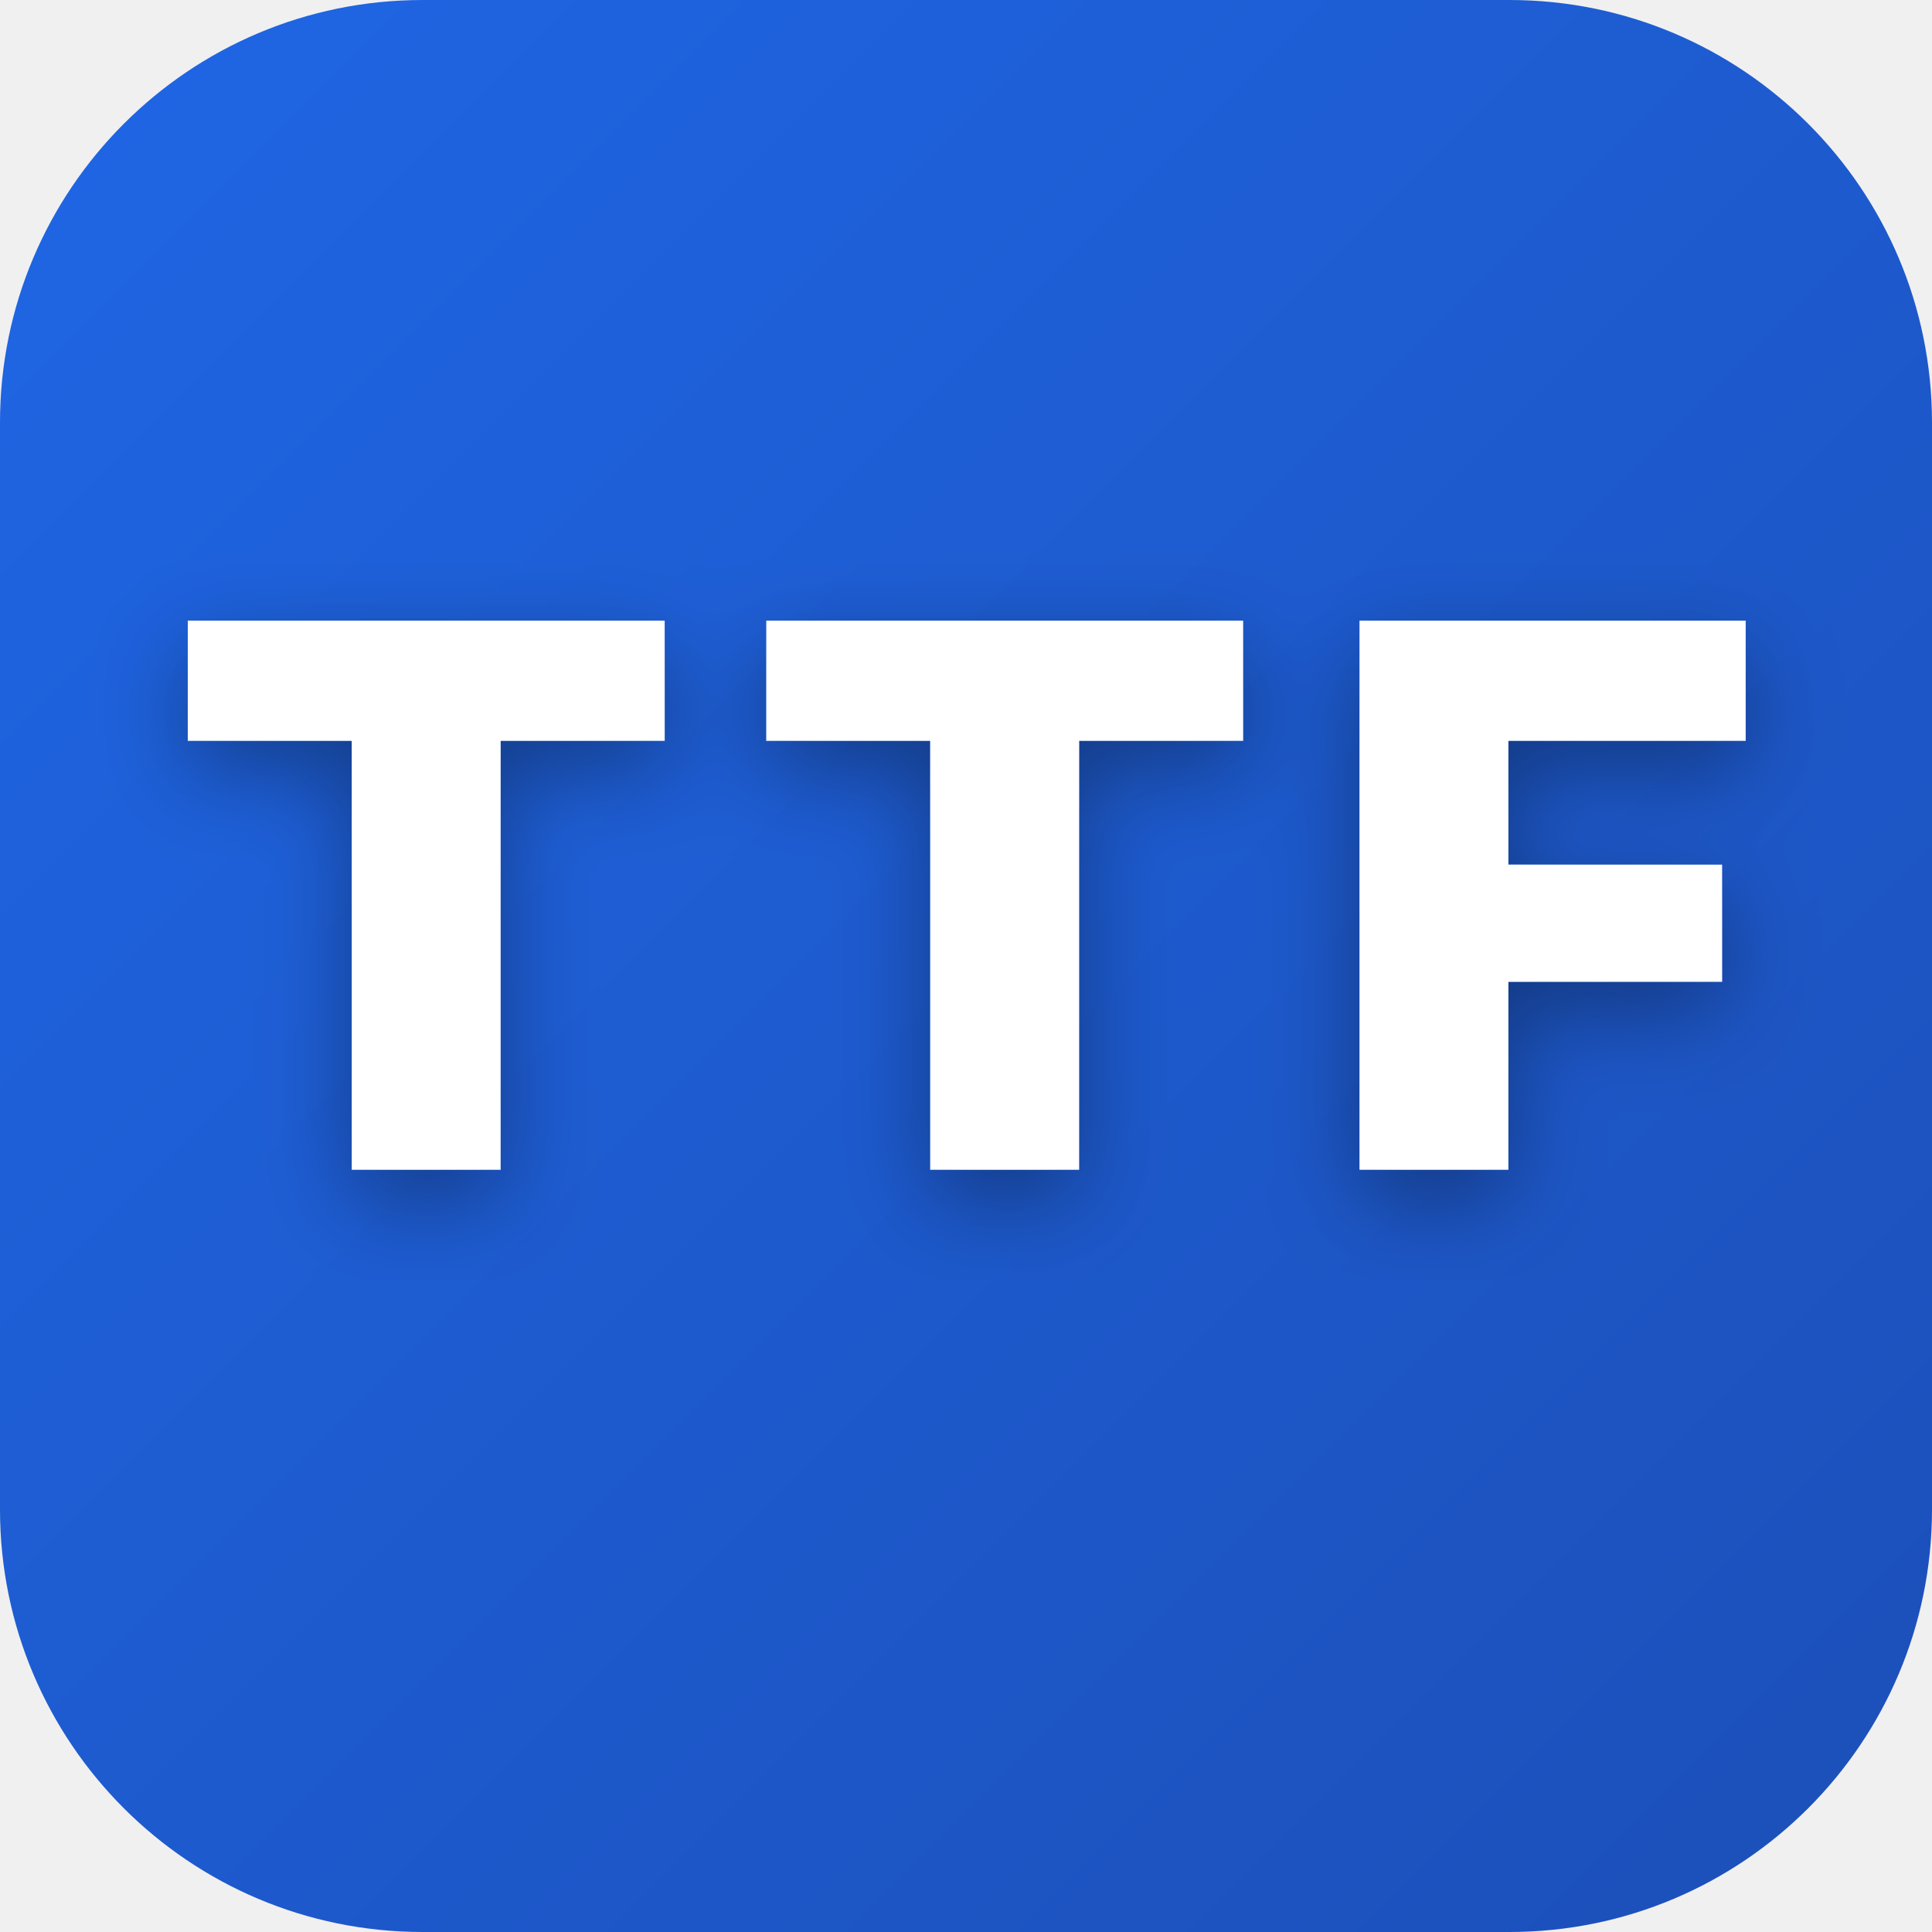
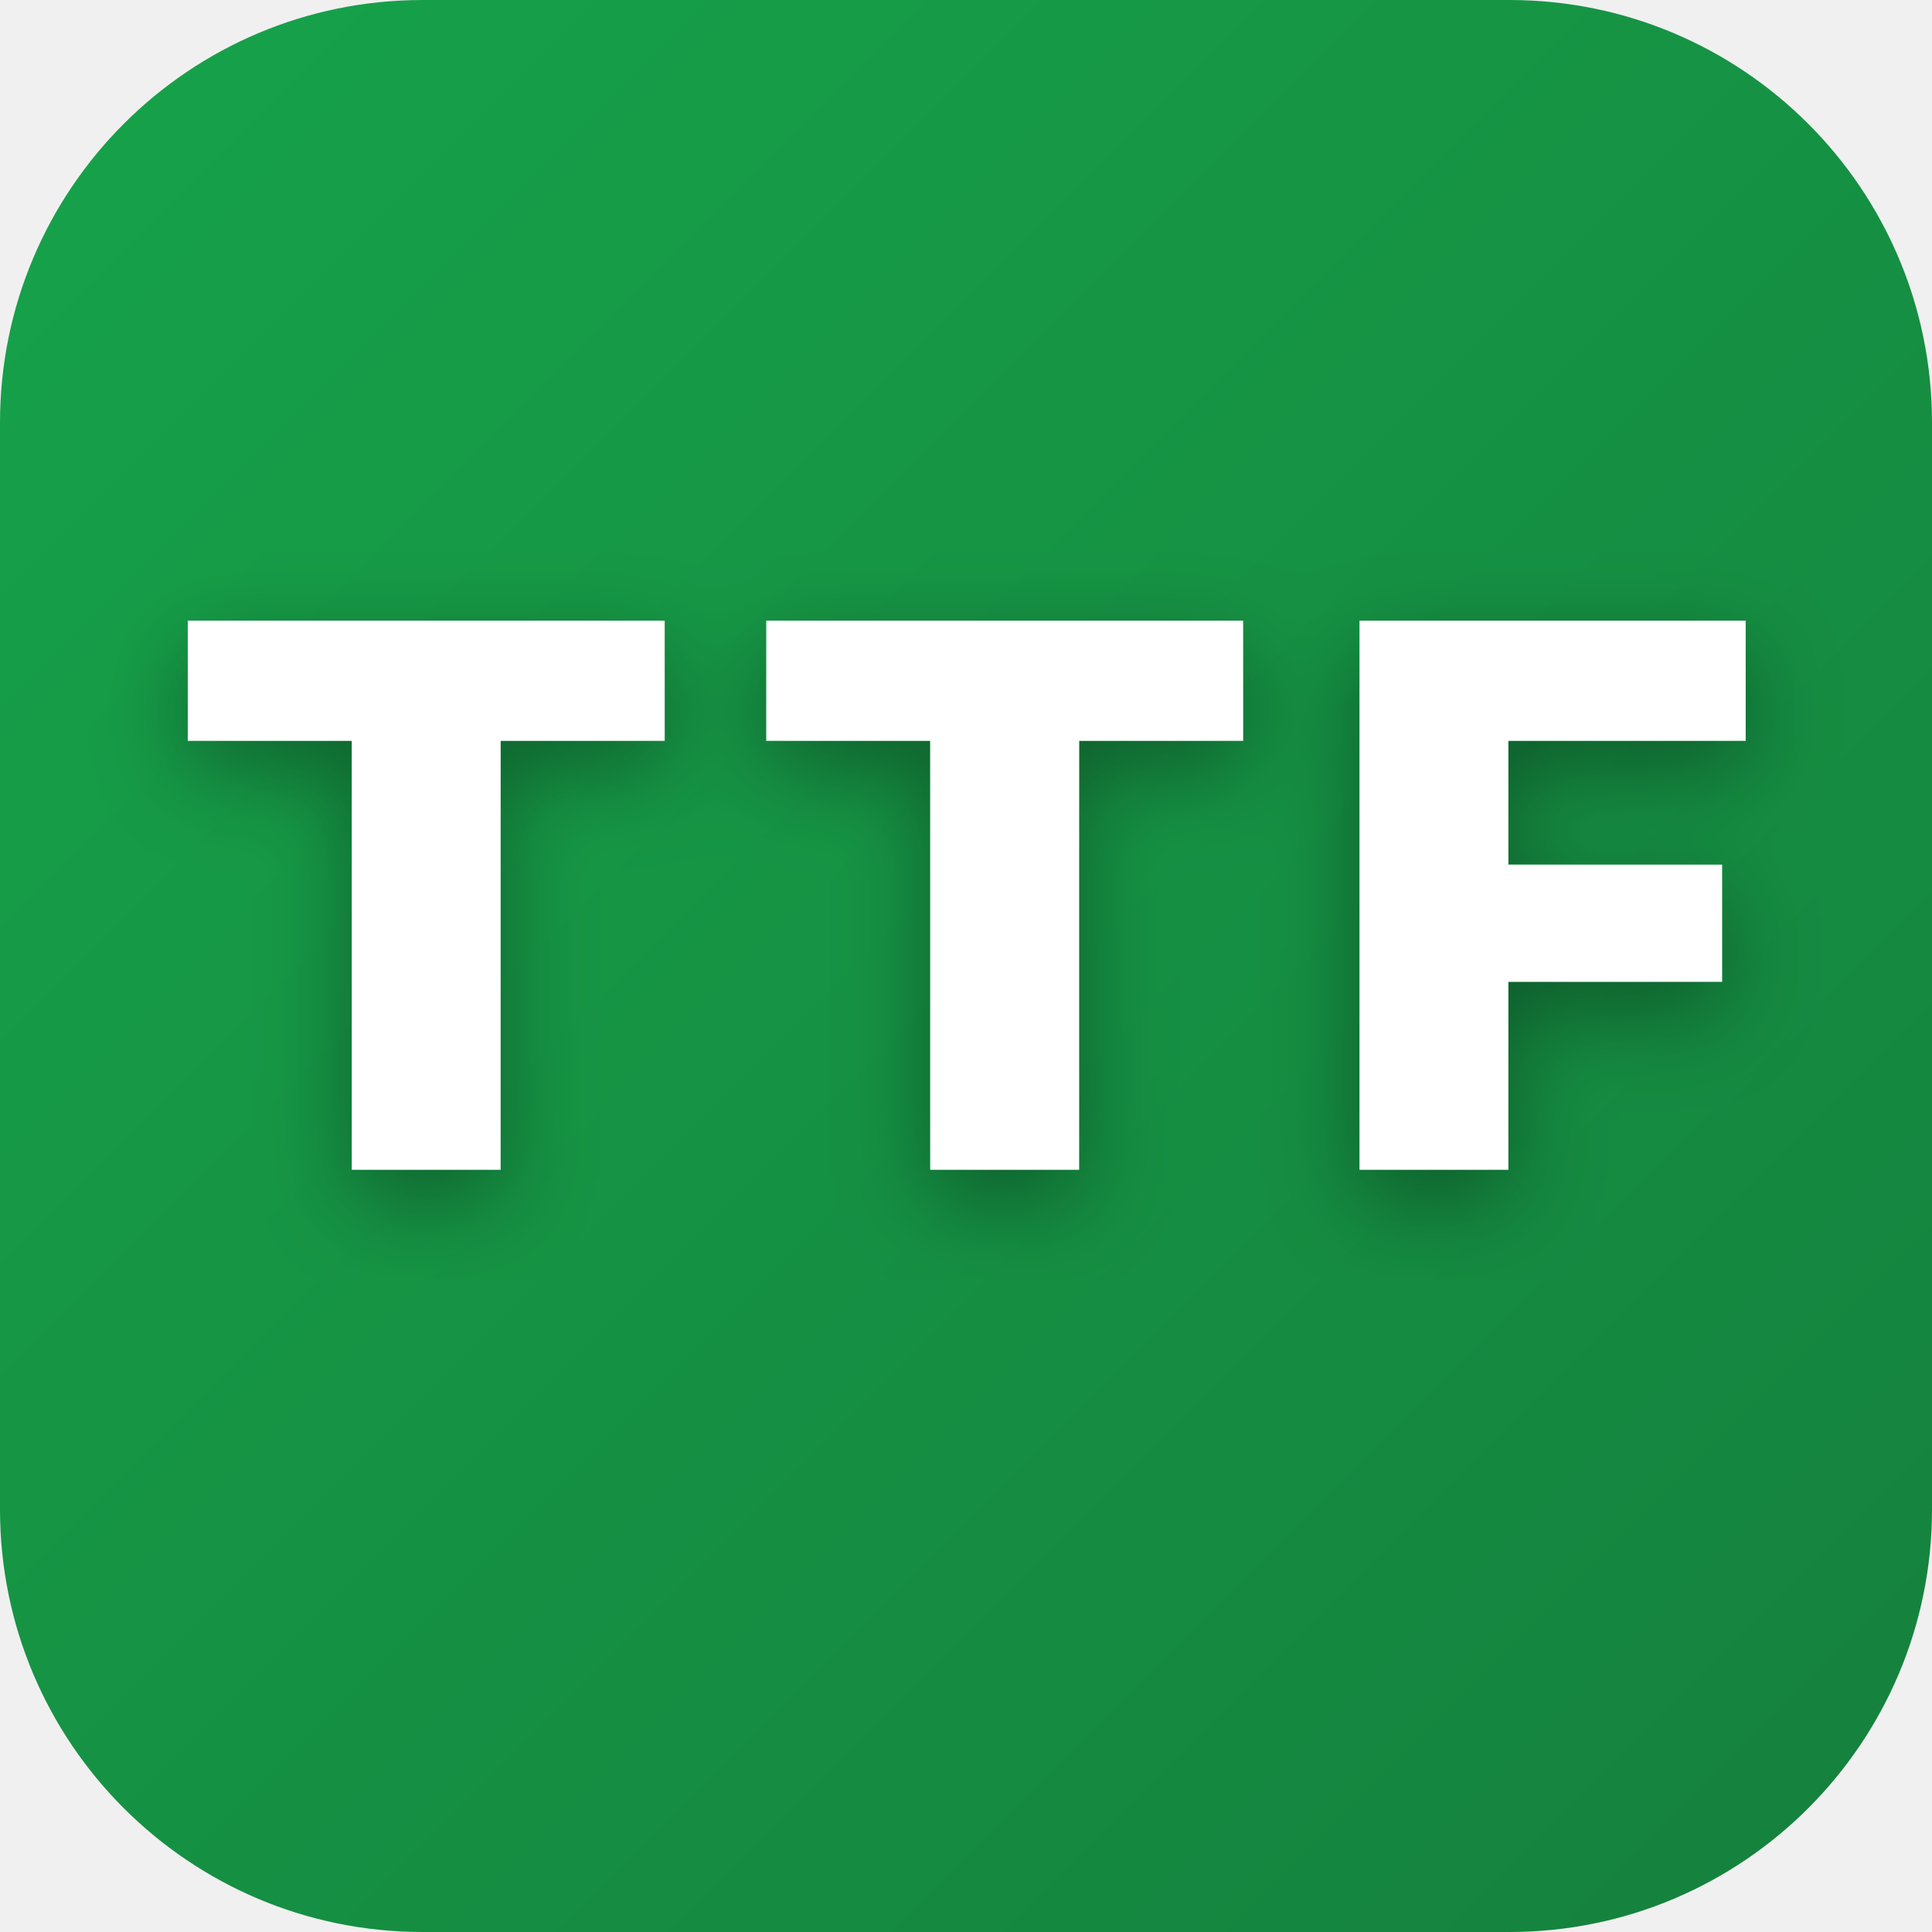
<svg xmlns="http://www.w3.org/2000/svg" width="512" height="512" viewBox="0 0 512 512" role="img" aria-label="TTF icon">
  <defs>
    <linearGradient id="ttf_icon_g" x1="0" y1="0" x2="1" y2="1">
-       <stop offset="0" stop-color="#1f66e5" />
-       <stop offset="1" stop-color="#1c4fb8" />
+       <stop offset="0" stop-color="#16a34a" />
+       <stop offset="1" stop-color="#15803d" />
    </linearGradient>
    <filter id="shadow" x="-20%" y="-20%" width="140%" height="140%">
      <feDropShadow dx="0" dy="8" stdDeviation="12" flood-color="#000000" flood-opacity="0.35" />
    </filter>
  </defs>
  <rect width="512" height="512" rx="112" fill="url(#ttf_icon_g)" />
  <g filter="url(#shadow)">
    <text x="256" y="310" text-anchor="middle" font-family="Inter, system-ui, -apple-system, Segoe UI, Roboto, Arial, sans-serif" font-size="200" font-weight="900" fill="#ffffff" letter-spacing="0.08em">TTF</text>
  </g>
</svg>
